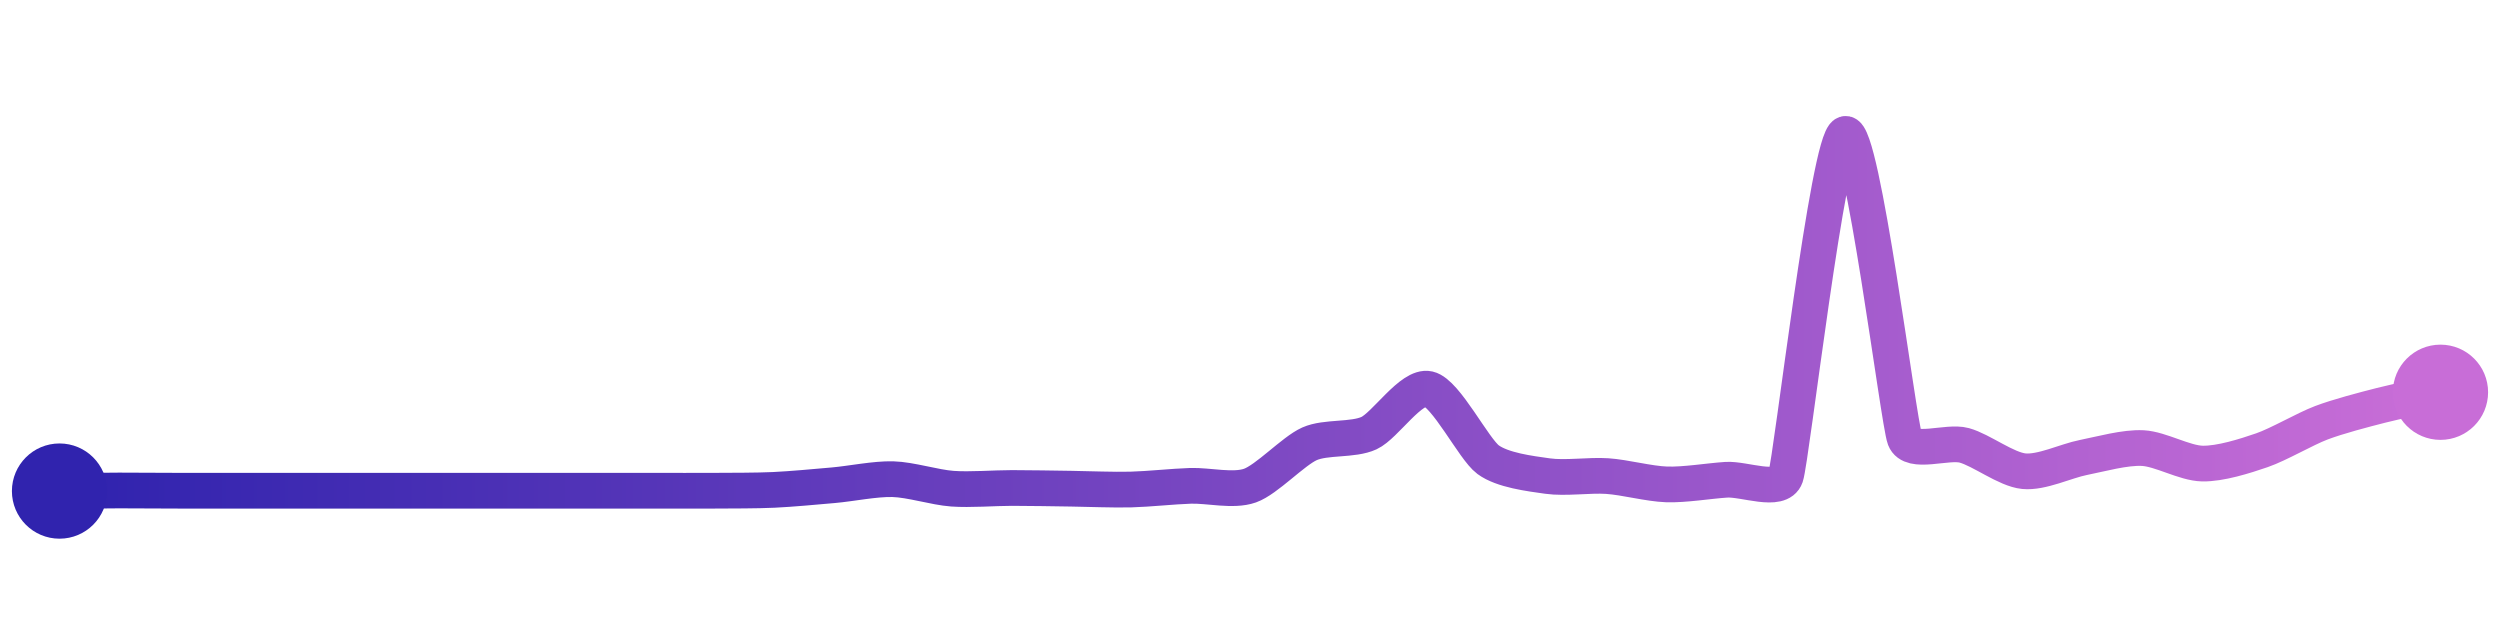
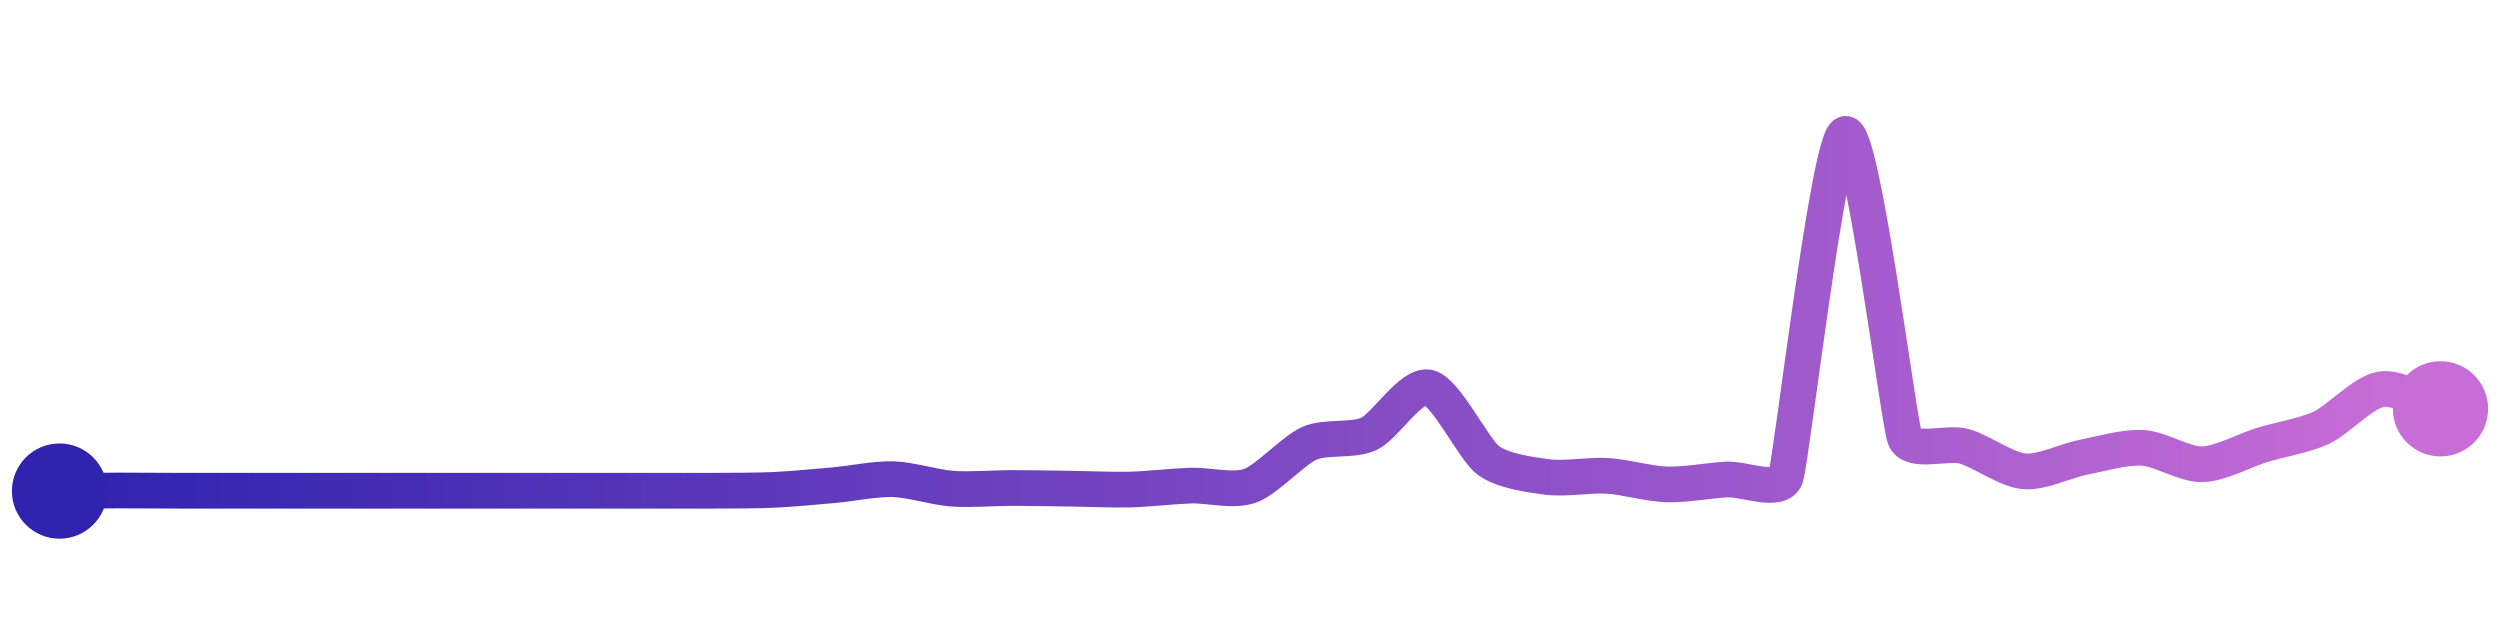
<svg xmlns="http://www.w3.org/2000/svg" width="200" height="50" viewBox="0 0 210 50">
  <defs>
    <linearGradient x1="0%" y1="0%" x2="100%" y2="0%" id="a">
      <stop stop-color="#3023AE" offset="0%" />
      <stop stop-color="#C86DD7" offset="100%" />
    </linearGradient>
  </defs>
-   <path stroke="url(#a)" stroke-width="3" stroke-linejoin="round" stroke-linecap="round" d="M5 40 C 6.5 39.99, 8.5 39.95, 10 39.95 S 13.5 39.97, 15 39.97 S 18.5 39.97, 20 39.97 S 23.5 39.97, 25 39.97 S 28.5 39.97, 30 39.97 S 33.5 39.97, 35 39.97 S 38.5 39.97, 40 39.97 S 43.5 39.97, 45 39.97 S 48.5 39.97, 50 39.97 S 53.5 39.97, 55 39.97 S 58.5 39.98, 60 39.97 S 63.5 39.97, 65 39.9 S 68.51 39.64, 70 39.51 S 73.5 38.96, 75 39 S 78.5 39.69, 80 39.8 S 83.5 39.74, 85 39.74 S 88.5 39.78, 90 39.8 S 93.5 39.91, 95 39.87 S 98.5 39.61, 100 39.56 S 103.59 40.04, 105 39.54 S 108.63 36.64, 110 36.03 S 113.64 35.76, 115 35.13 S 118.54 31.09, 120 31.42 S 123.79 36.47, 125 37.36 S 128.51 38.53, 130 38.74 S 133.5 38.64, 135 38.74 S 138.5 39.39, 140 39.44 S 143.5 39.15, 145 39.05 S 149.51 40.19, 150 38.77 S 153.57 10.45, 155 10 S 159.46 34.19, 160 35.59 S 163.55 35.76, 165 36.16 S 168.51 38.18, 170 38.33 S 173.53 37.47, 175 37.18 S 178.5 36.31, 180 36.39 S 183.5 37.66, 185 37.69 S 188.58 37.06, 190 36.57 S 193.6 34.79, 195 34.26 S 198.55 33.17, 200 32.8 S 203.54 32.02, 205 31.7" fill="none" />
+   <path stroke="url(#a)" stroke-width="3" stroke-linejoin="round" stroke-linecap="round" d="M5 40 C 6.5 39.99, 8.5 39.95, 10 39.95 S 13.5 39.97, 15 39.97 S 18.5 39.97, 20 39.97 S 23.5 39.97, 25 39.97 S 28.5 39.97, 30 39.97 S 33.5 39.97, 35 39.97 S 38.5 39.97, 40 39.97 S 43.5 39.97, 45 39.97 S 48.5 39.97, 50 39.97 S 53.5 39.97, 55 39.97 S 58.5 39.98, 60 39.97 S 63.5 39.97, 65 39.9 S 68.51 39.64, 70 39.51 S 73.5 38.96, 75 39 S 78.5 39.69, 80 39.8 S 83.5 39.74, 85 39.74 S 88.5 39.78, 90 39.8 S 93.5 39.91, 95 39.87 S 98.5 39.59, 100 39.54 S 103.59 40.06, 105 39.56 S 108.63 36.58, 110 35.98 S 113.64 35.83, 115 35.19 S 118.54 30.97, 120 31.3 S 123.8 36.51, 125 37.41 S 128.51 38.63, 130 38.82 S 133.5 38.63, 135 38.72 S 138.5 39.39, 140 39.44 S 143.5 39.12, 145 39.03 S 149.51 40.24, 150 38.82 S 153.58 10.47, 155 10 S 159.47 34.12, 160 35.52 S 163.56 35.83, 165 36.24 S 168.51 38.2, 170 38.34 S 173.53 37.45, 175 37.16 S 178.5 36.28, 180 36.37 S 183.5 37.79, 185 37.75 S 188.57 36.57, 190 36.13 S 193.64 35.32, 195 34.68 S 198.52 31.69, 200 31.45 S 203.57 32.62, 205 33.09" fill="none" />
  <circle r="4" cx="5" cy="40" fill="#3023AE" />
-   <circle r="4" cx="205" cy="31.7" fill="#C86DD7" />
+   <circle r="4" cx="205" cy="33.09" fill="#C86DD7" />
</svg>
